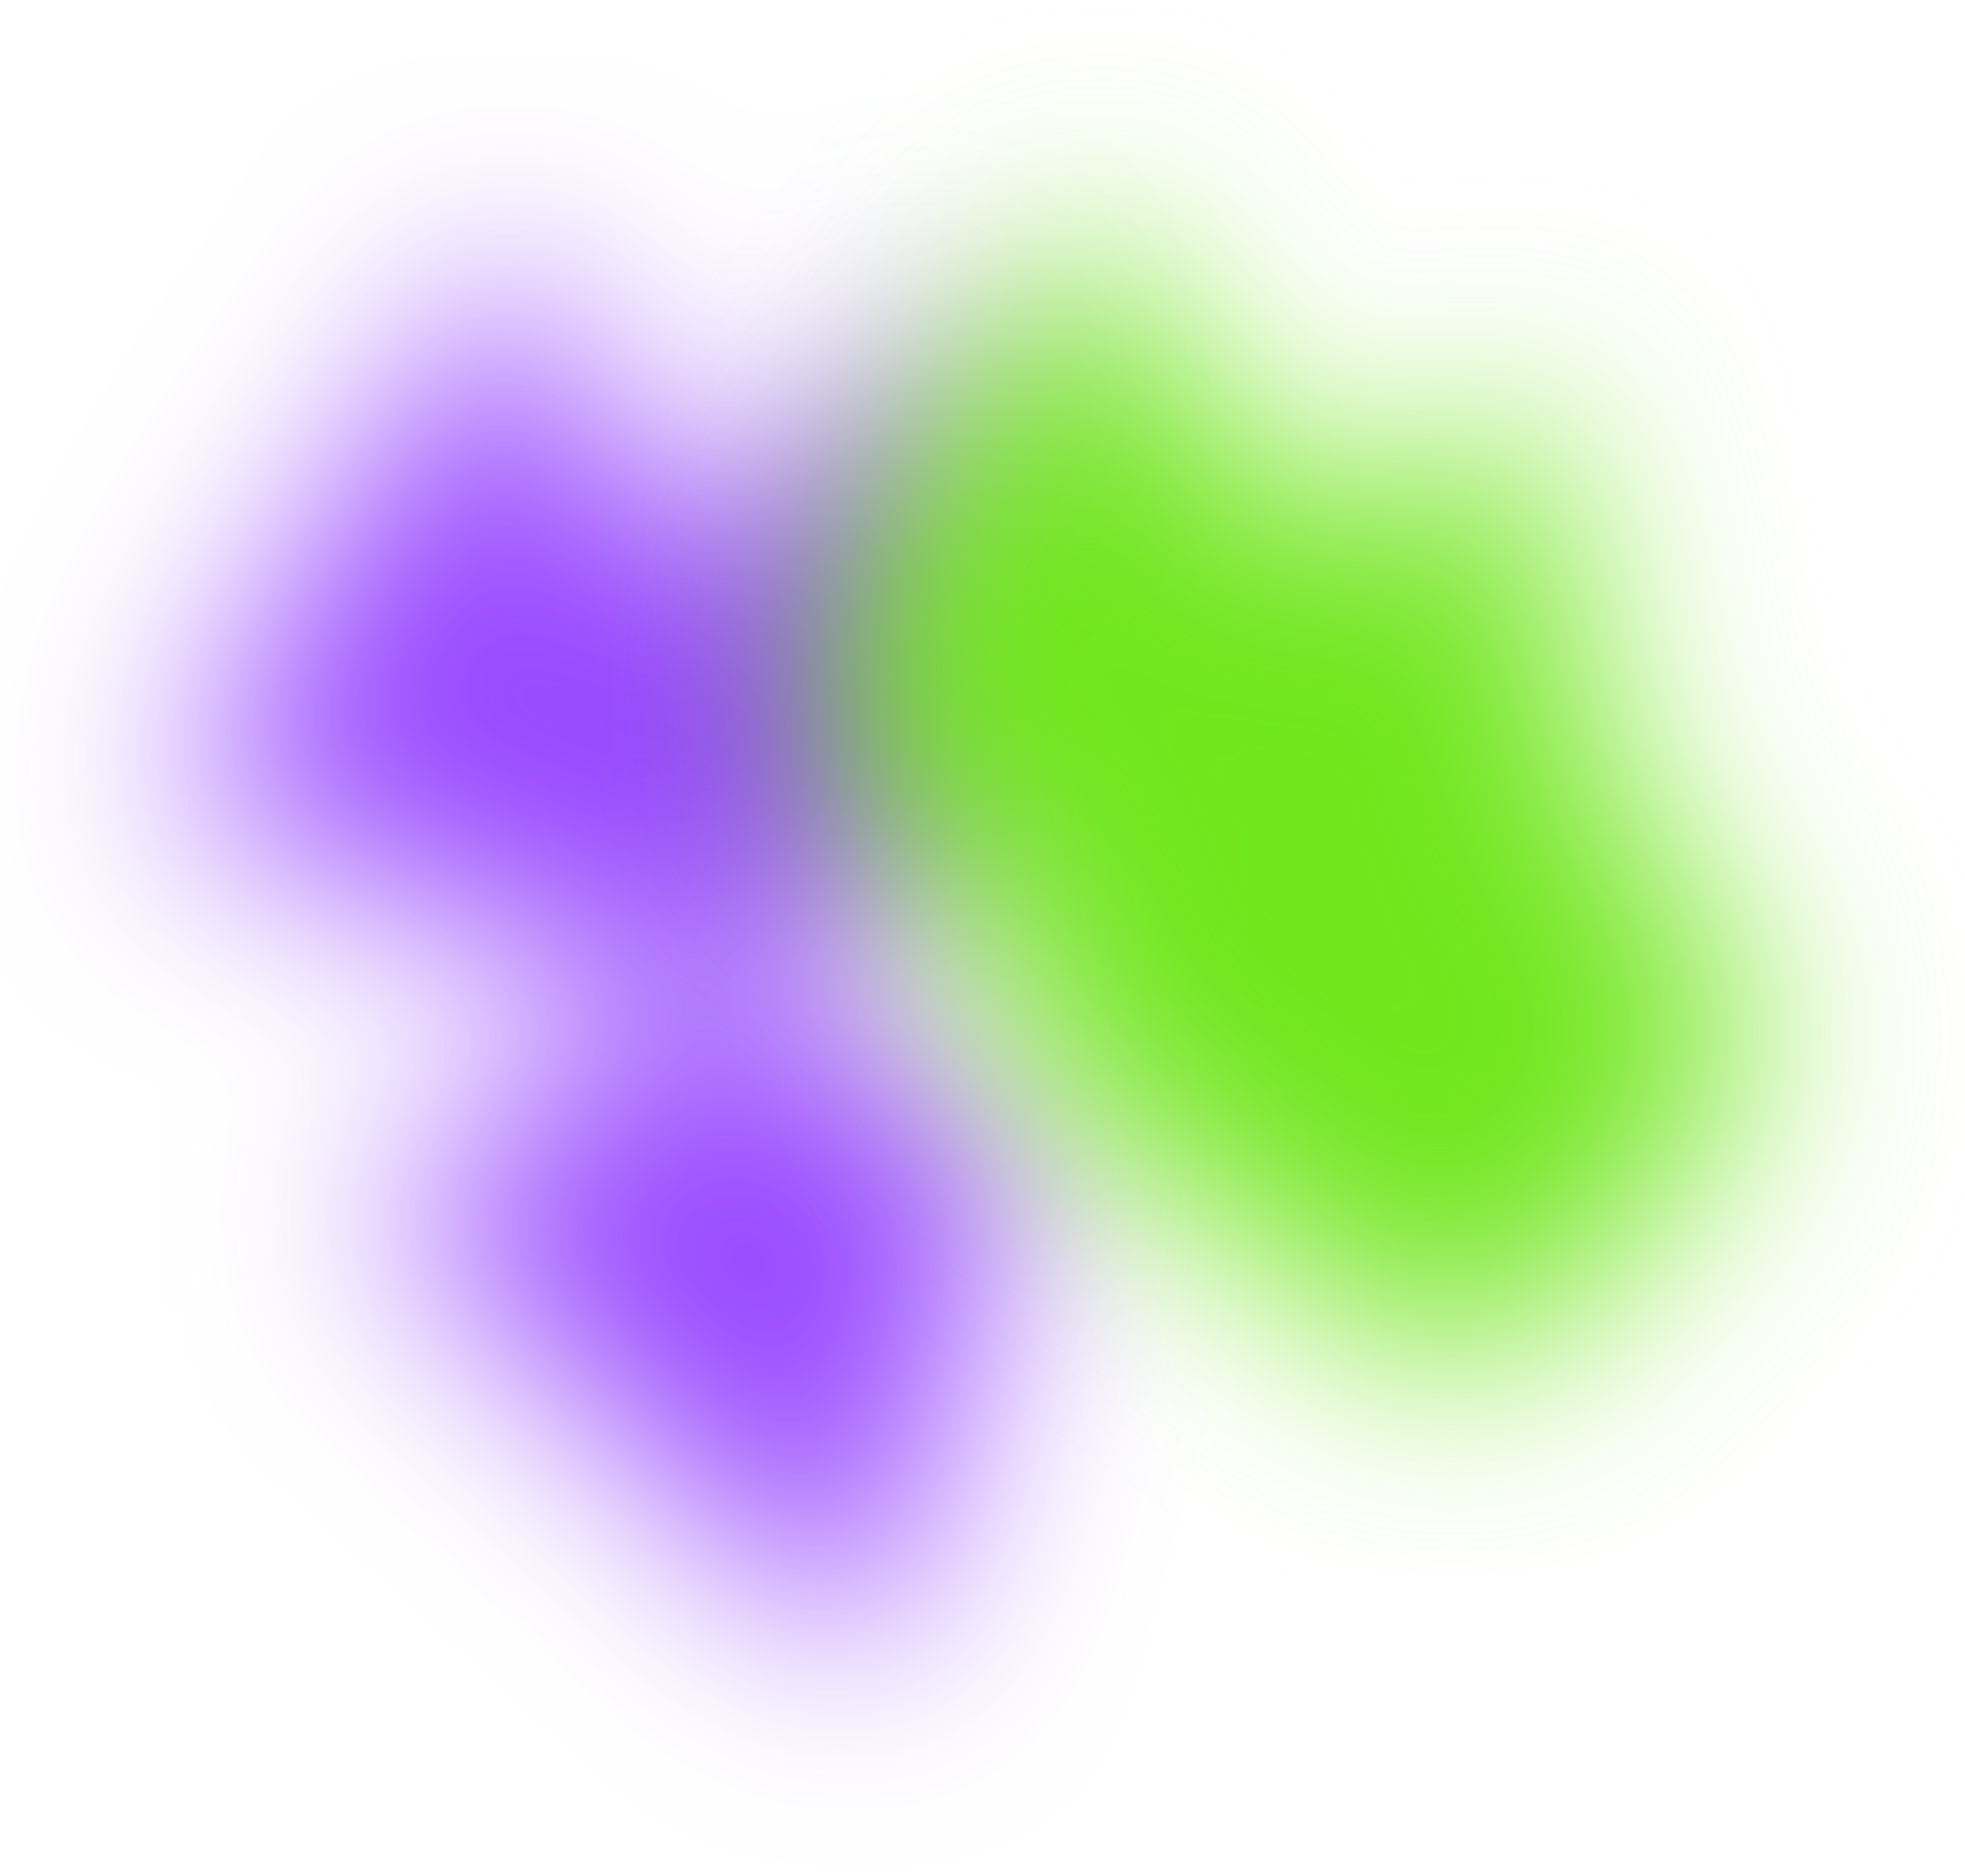
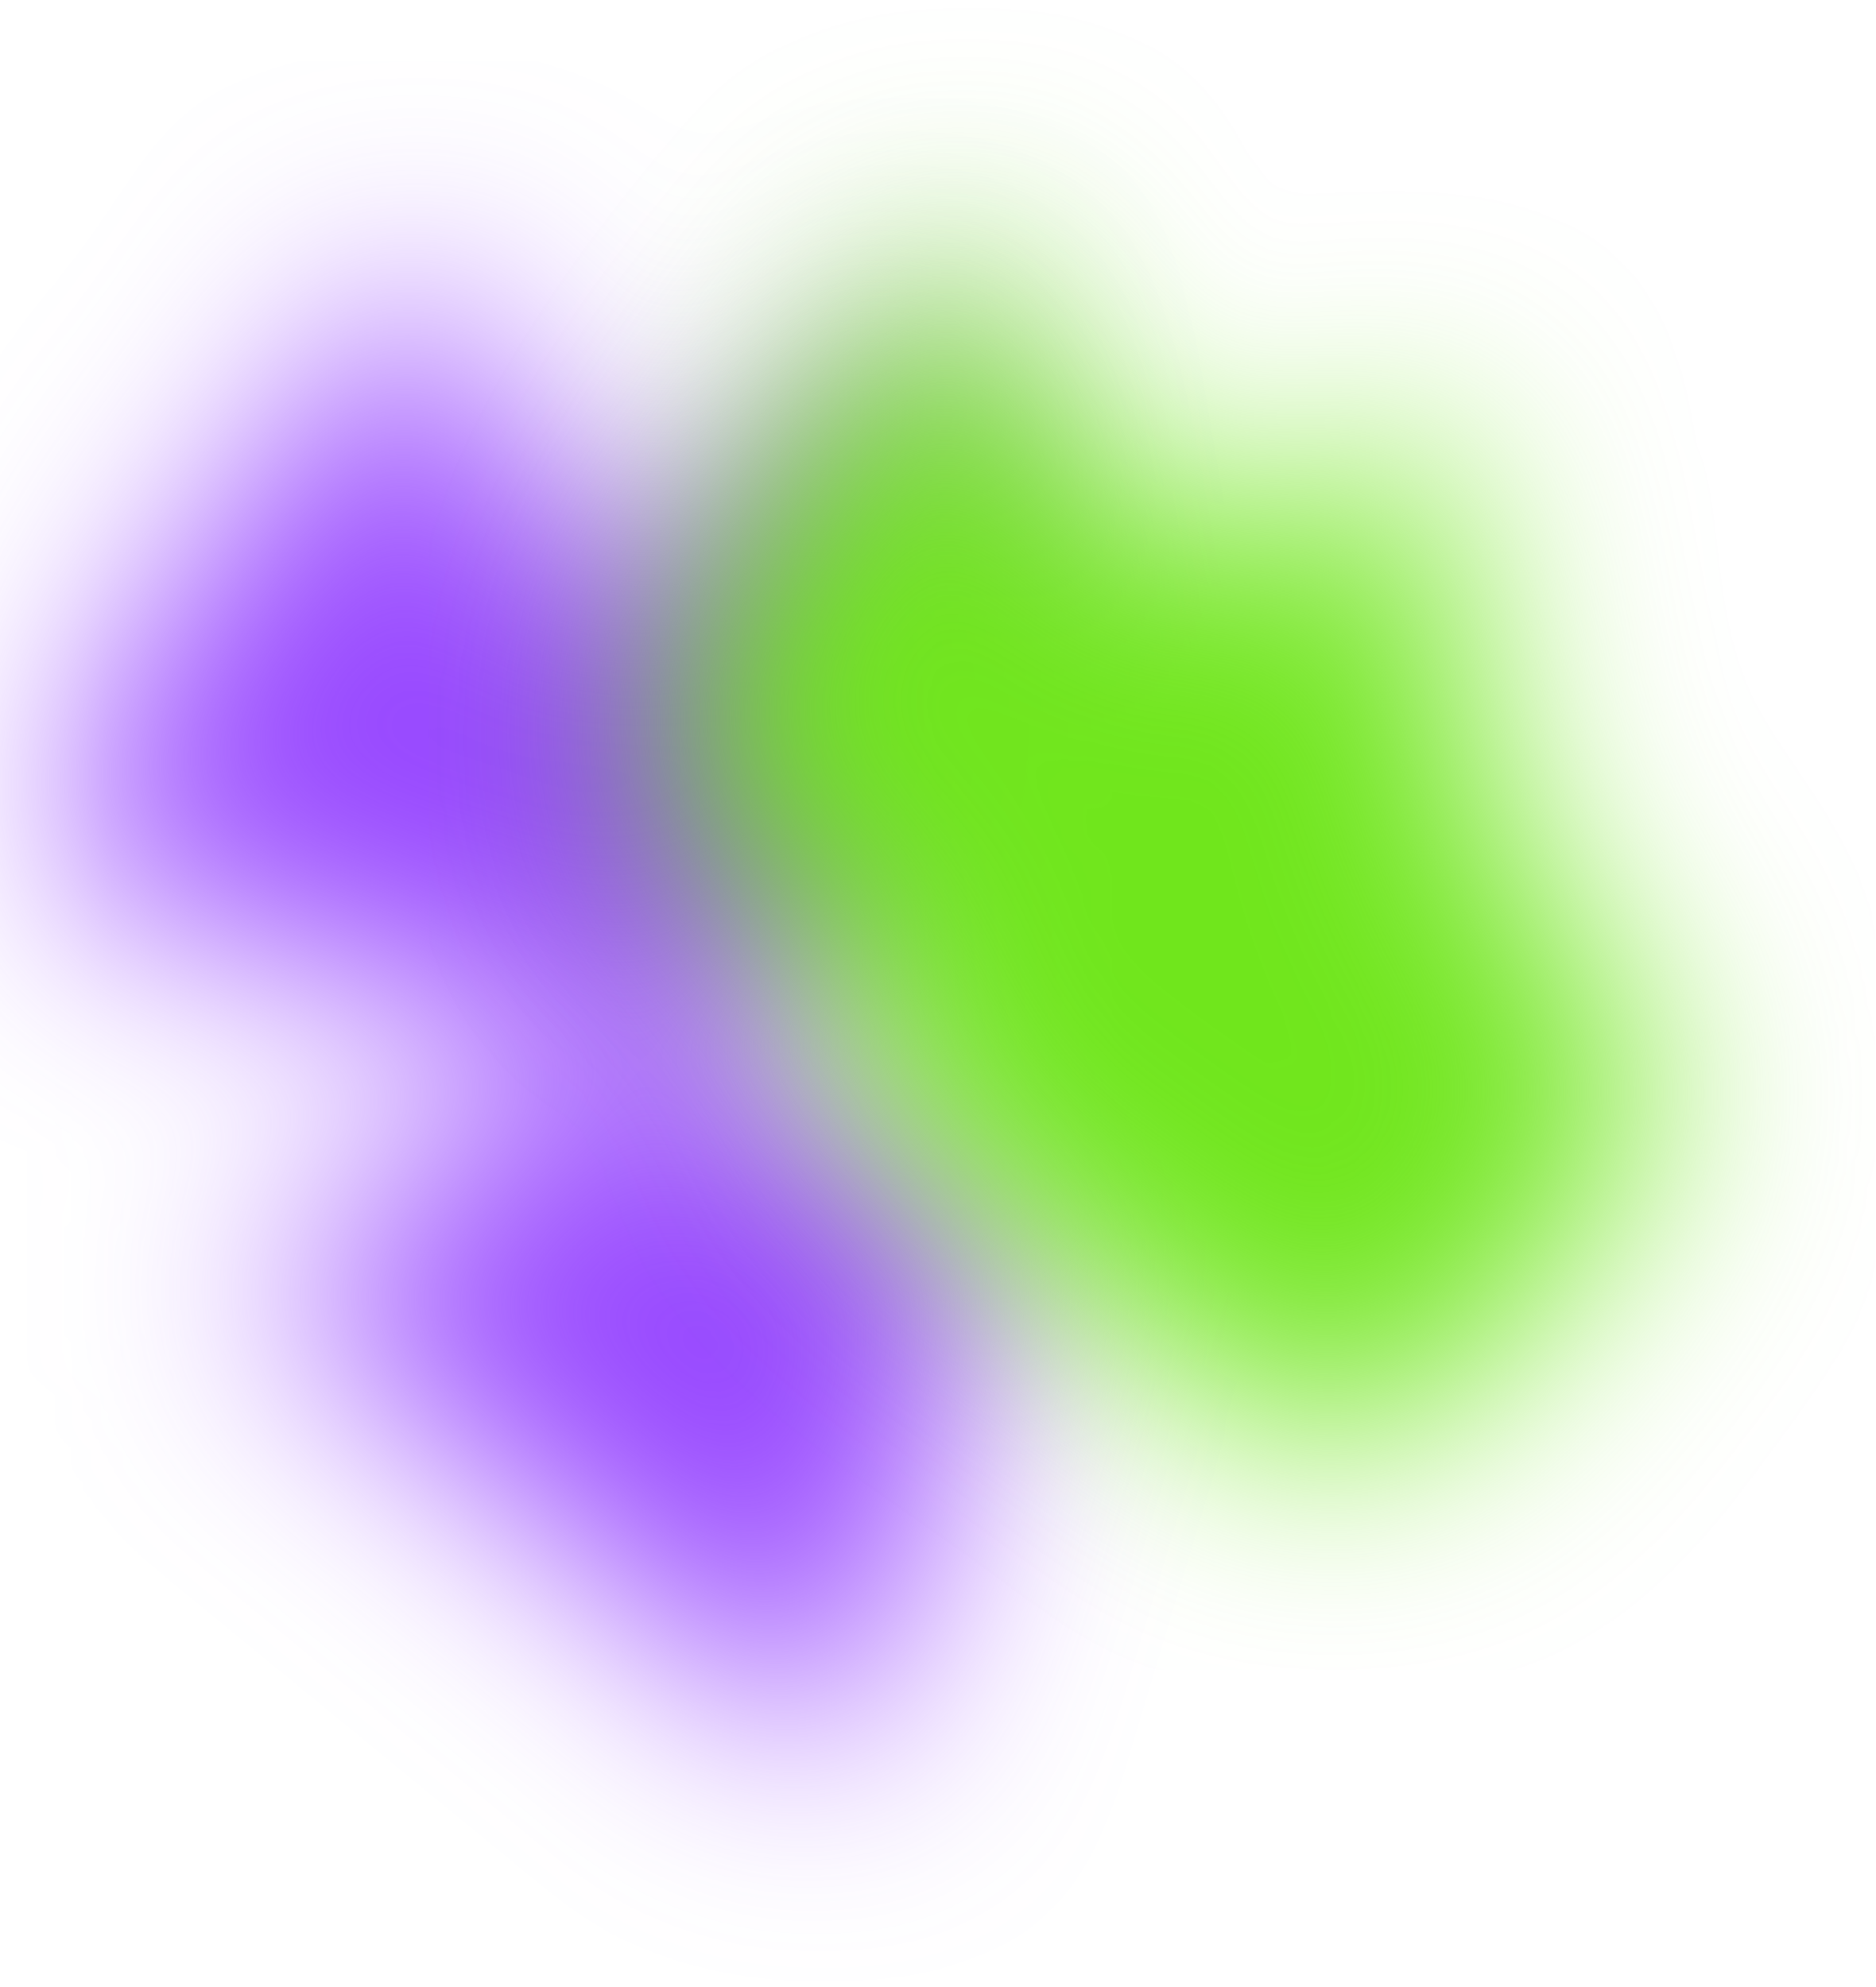
- <svg xmlns="http://www.w3.org/2000/svg" width="859" height="820" viewBox="0 0 859 820" fill="none">
-   <g filter="url(#filter0_f_230_447)">
-     <path d="M80 355.782C140.327 224.726 178.506 179.332 190.055 173.017C190.055 173.017 227.25 43.186 258.33 183.604C289.41 324.021 411.694 126.211 411.694 126.211L447.36 355.782L308.241 439.215L447.36 490.07L383.161 726.328L163.051 526.289L308.241 439.215L80 355.782Z" fill="#9747FF" />
+ <svg xmlns="http://www.w3.org/2000/svg" width="774" height="820" viewBox="0 0 774 820" fill="none">
+   <g filter="url(#filter0_f_535_3088)">
+     <path d="M12 355.782C78.836 224.725 121.135 179.331 133.931 173.016C133.931 173.016 175.139 43.186 209.573 183.603C244.007 324.021 379.485 126.21 379.485 126.21L419 355.782L264.869 439.215L419 490.07L347.874 726.327L104.012 526.288L264.869 439.215L12 355.782Z" fill="#9747FF" />
  </g>
-   <g filter="url(#filter1_f_230_447)">
-     <path d="M416.487 380.543C243.324 332.689 490.175 93 490.175 93C490.175 93 548.98 296.742 630.037 202.17C711.094 107.599 654.418 296.743 728.219 383.067C802.019 469.391 743.149 494.453 743.149 494.453C743.149 494.453 666.407 636.961 603.857 584.247C541.306 531.534 468.671 498.2 441.167 451.8C416.367 409.96 432.897 394.986 458.891 391.875C446.504 388.699 432.424 384.948 416.487 380.543Z" fill="#70E61C" />
+   <g filter="url(#filter1_f_535_3088)">
+     <path d="M331.832 380.543C158.67 332.689 405.52 93 405.52 93C405.52 93 464.326 296.742 545.382 202.17C626.439 107.599 569.764 296.743 643.564 383.067C717.365 469.391 658.494 494.453 658.494 494.453C658.494 494.453 581.753 636.961 519.202 584.247C456.652 531.534 384.016 498.2 356.513 451.8C331.712 409.96 348.242 394.986 374.236 391.875C361.85 388.699 347.77 384.948 331.832 380.543Z" fill="#70E61C" />
  </g>
  <defs>
-     <filter id="filter0_f_230_447" x="-13" y="25.328" width="553.36" height="794" filterUnits="userSpaceOnUse" color-interpolation-filters="sRGB">
+     <filter id="filter0_f_535_3088" x="-81" y="25.327" width="593" height="794" filterUnits="userSpaceOnUse" color-interpolation-filters="sRGB">
      <feFlood flood-opacity="0" result="BackgroundImageFix" />
      <feBlend mode="normal" in="SourceGraphic" in2="BackgroundImageFix" result="shape" />
-       <feGaussianBlur stdDeviation="46.5" result="effect1_foregroundBlur_230_447" />
+       <feGaussianBlur stdDeviation="46.5" result="effect1_foregroundBlur_535_3088" />
    </filter>
-     <filter id="filter1_f_230_447" x="261.878" y="0" width="596.516" height="688.947" filterUnits="userSpaceOnUse" color-interpolation-filters="sRGB">
+     <filter id="filter1_f_535_3088" x="177.223" y="0" width="596.516" height="688.947" filterUnits="userSpaceOnUse" color-interpolation-filters="sRGB">
      <feFlood flood-opacity="0" result="BackgroundImageFix" />
      <feBlend mode="normal" in="SourceGraphic" in2="BackgroundImageFix" result="shape" />
-       <feGaussianBlur stdDeviation="46.5" result="effect1_foregroundBlur_230_447" />
+       <feGaussianBlur stdDeviation="46.5" result="effect1_foregroundBlur_535_3088" />
    </filter>
  </defs>
</svg>
